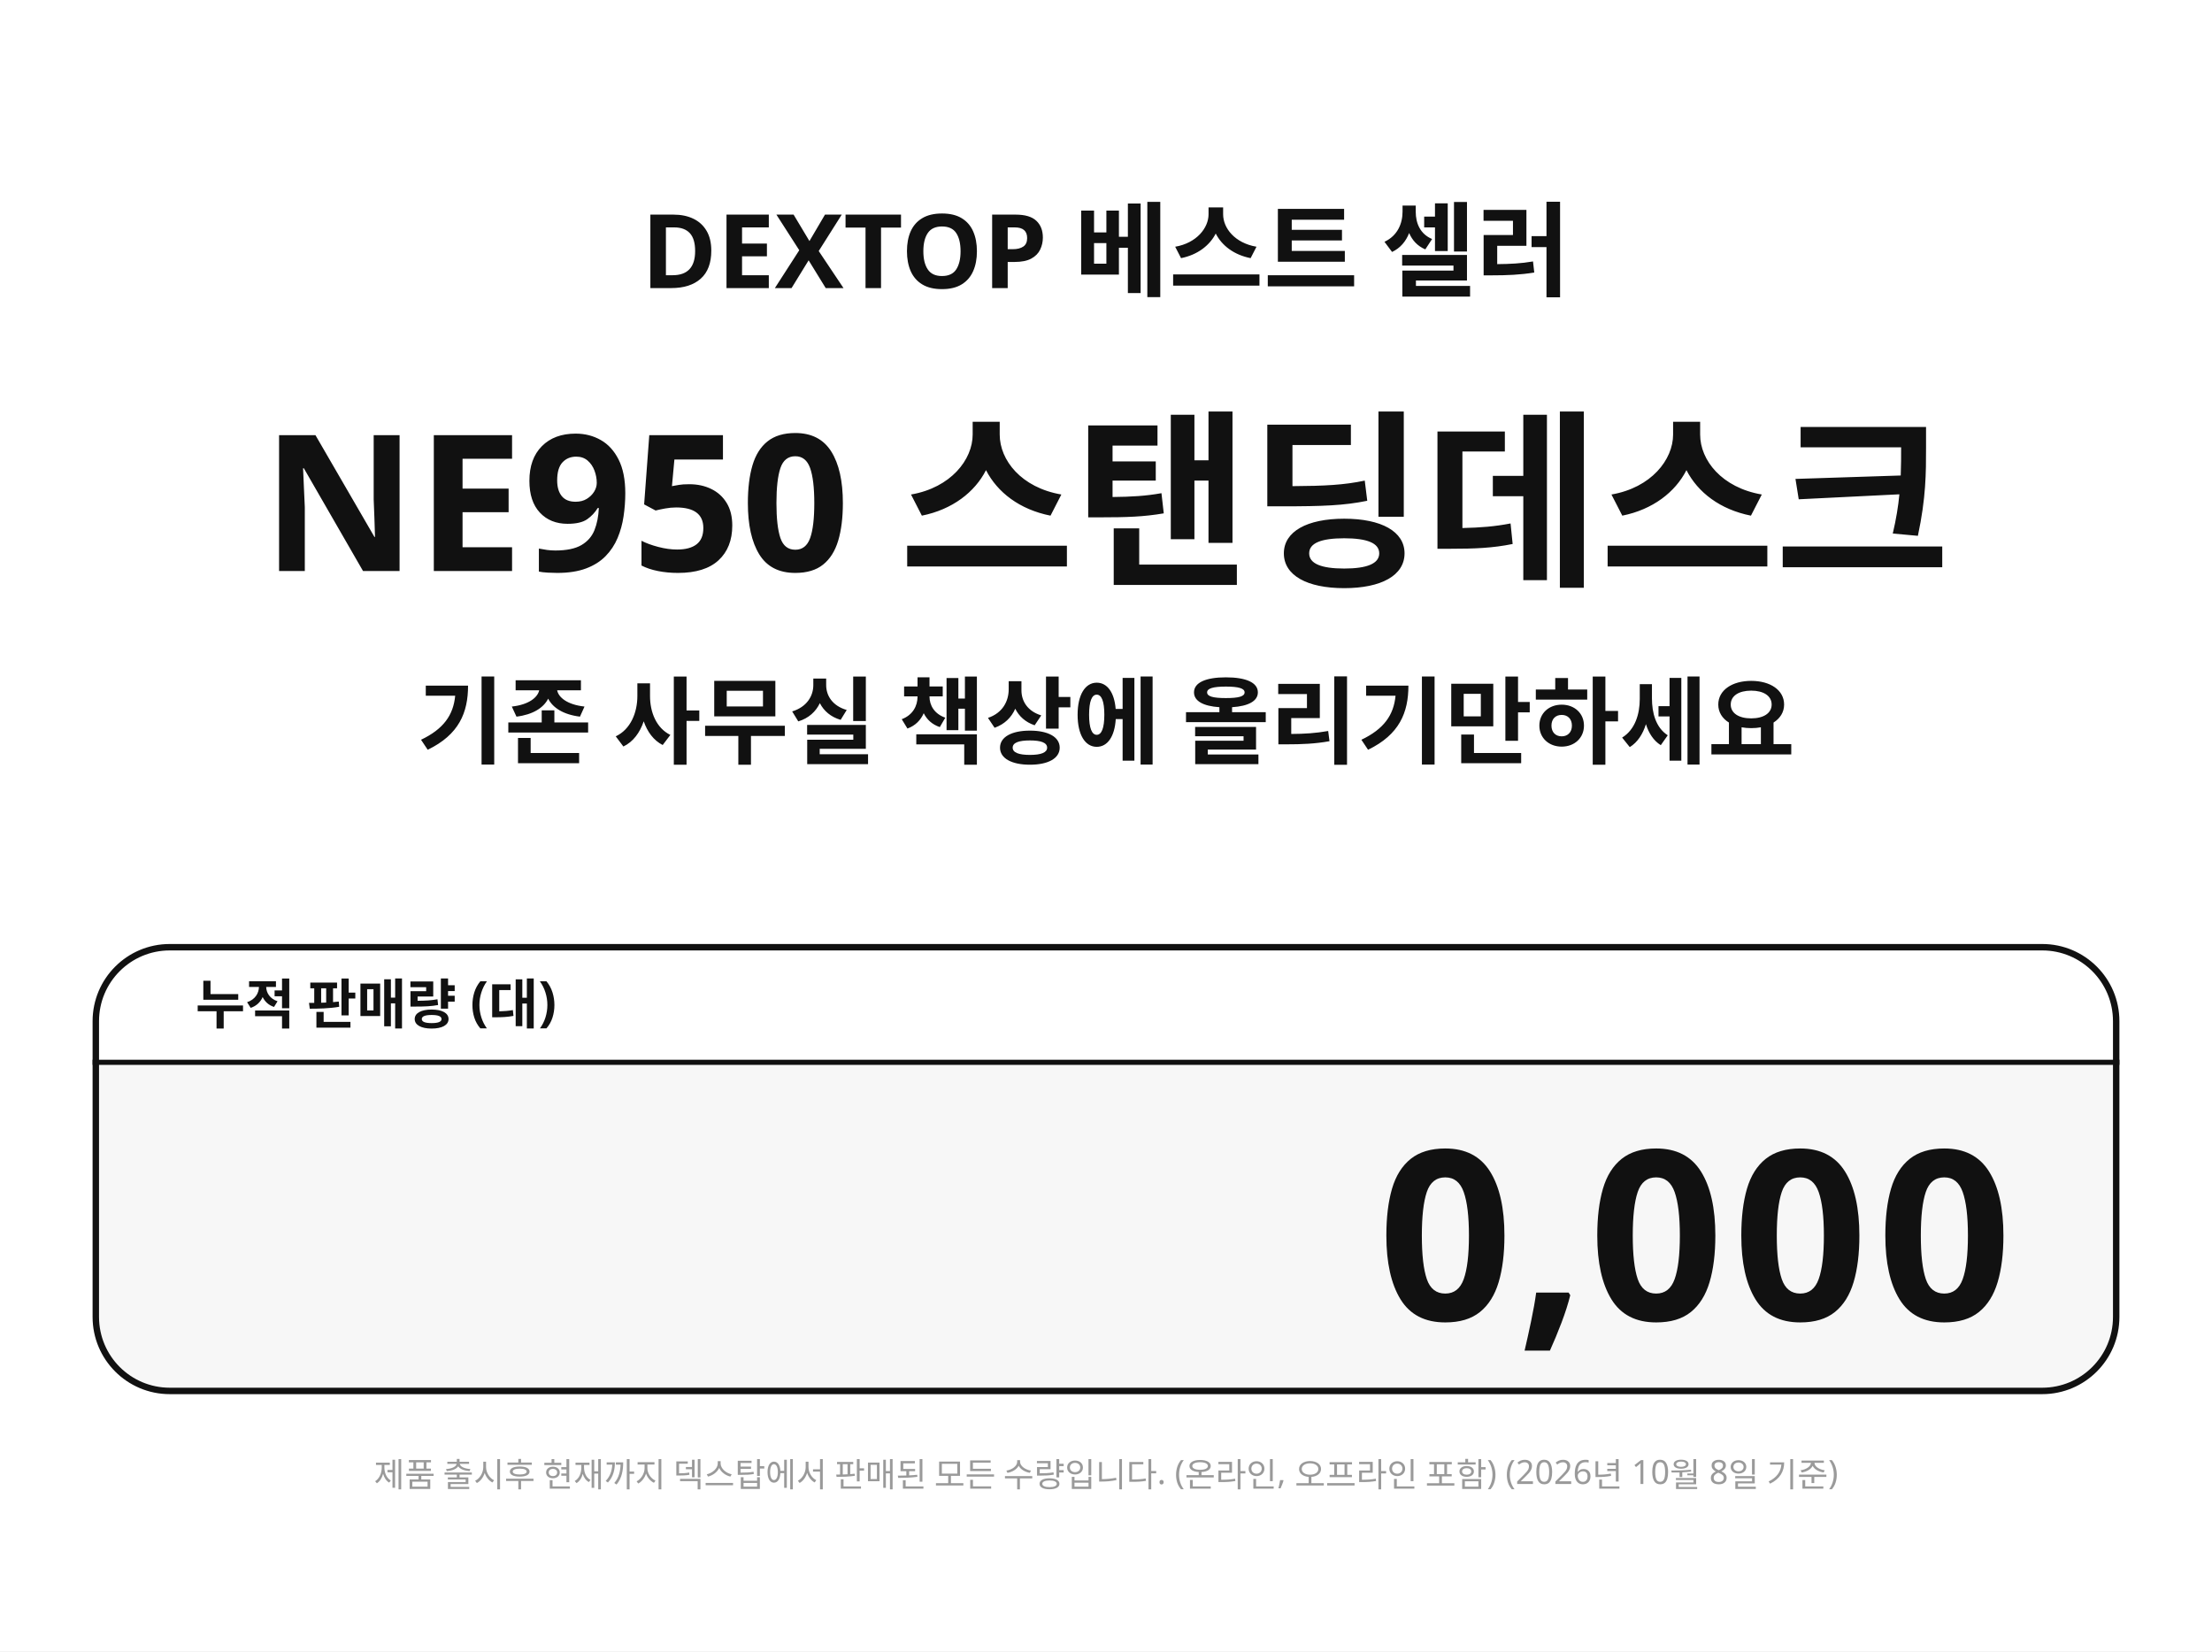
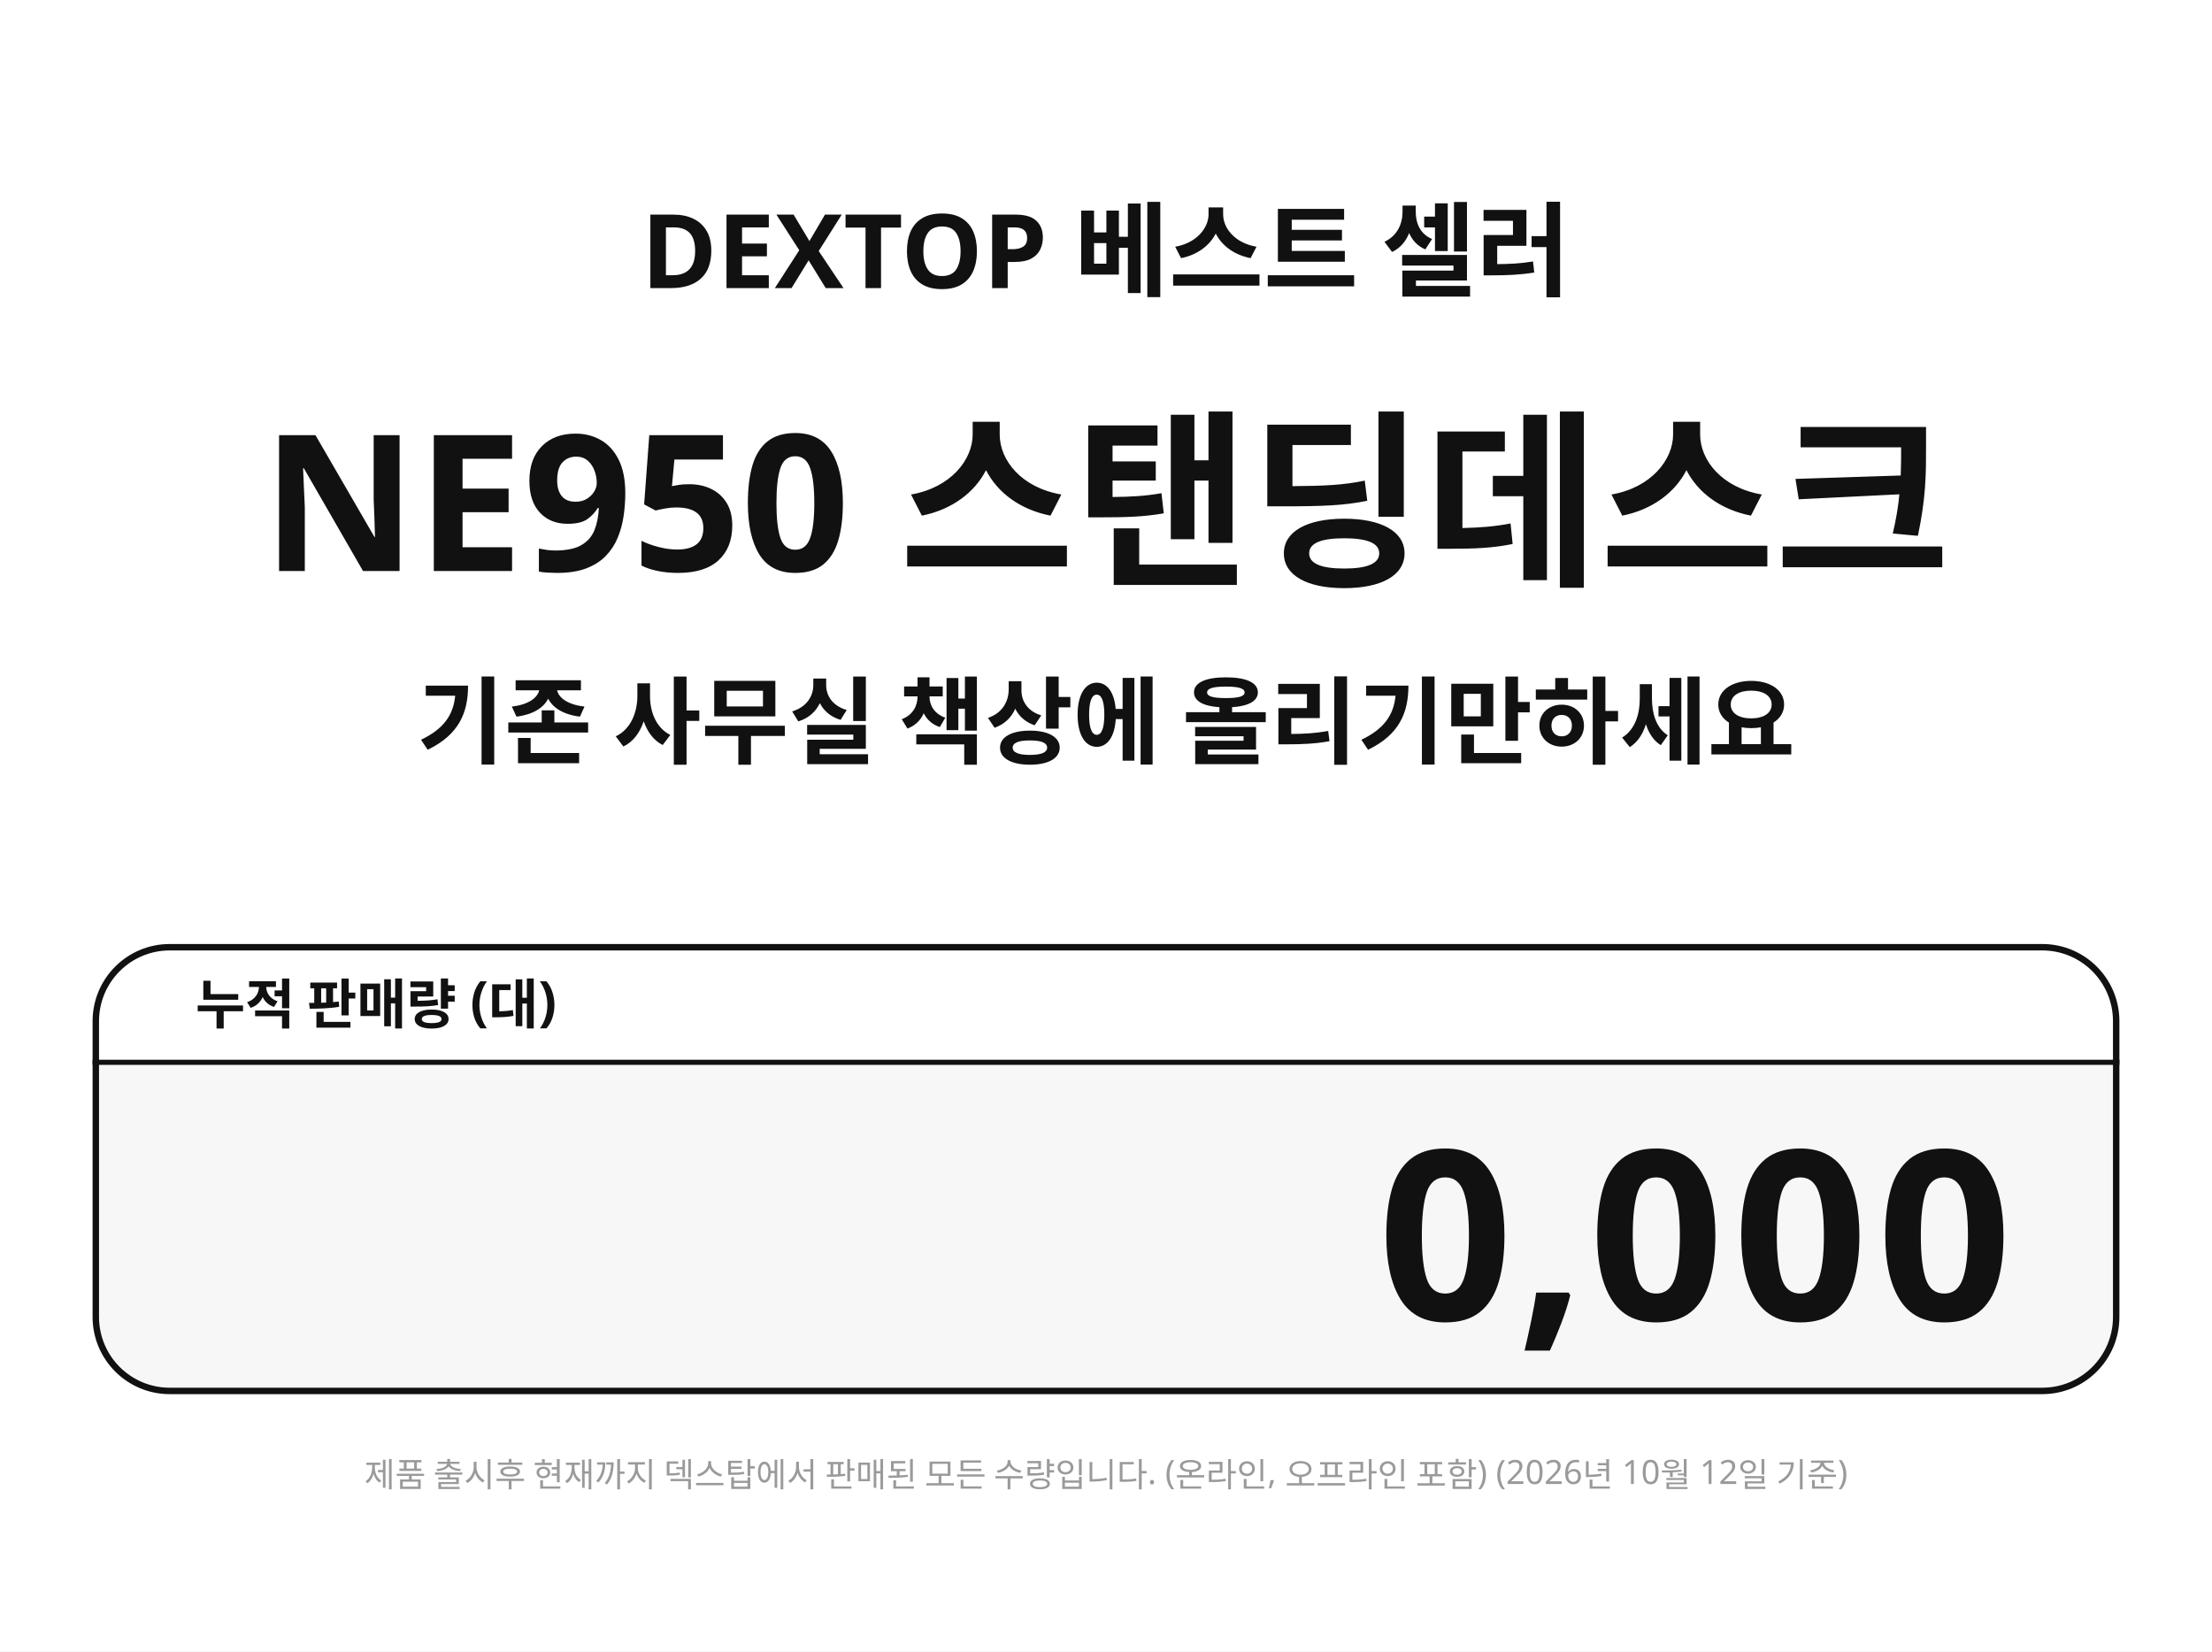
<svg xmlns="http://www.w3.org/2000/svg" width="860" height="642" viewBox="0 0 860 642" role="img">
  <defs>
    <clipPath id="odo-cell">
      <rect x="-32.0" y="-55.0" width="64" height="110" />
    </clipPath>
    <clipPath id="box-clip">
      <rect x="36" y="367" width="788" height="175" rx="30" ry="30" />
    </clipPath>
    <g id="odo">
      <text x="0" y="0" text-anchor="middle" dominant-baseline="central" font-family="'Pretendard','Malgun Gothic','Apple SD Gothic Neo',sans-serif" font-weight="900" font-size="92" fill="#111111">0</text>
      <text x="0" y="110" text-anchor="middle" dominant-baseline="central" font-family="'Pretendard','Malgun Gothic','Apple SD Gothic Neo',sans-serif" font-weight="900" font-size="92" fill="#111111">1</text>
      <text x="0" y="220" text-anchor="middle" dominant-baseline="central" font-family="'Pretendard','Malgun Gothic','Apple SD Gothic Neo',sans-serif" font-weight="900" font-size="92" fill="#111111">2</text>
      <text x="0" y="330" text-anchor="middle" dominant-baseline="central" font-family="'Pretendard','Malgun Gothic','Apple SD Gothic Neo',sans-serif" font-weight="900" font-size="92" fill="#111111">3</text>
      <text x="0" y="440" text-anchor="middle" dominant-baseline="central" font-family="'Pretendard','Malgun Gothic','Apple SD Gothic Neo',sans-serif" font-weight="900" font-size="92" fill="#111111">4</text>
      <text x="0" y="550" text-anchor="middle" dominant-baseline="central" font-family="'Pretendard','Malgun Gothic','Apple SD Gothic Neo',sans-serif" font-weight="900" font-size="92" fill="#111111">5</text>
      <text x="0" y="660" text-anchor="middle" dominant-baseline="central" font-family="'Pretendard','Malgun Gothic','Apple SD Gothic Neo',sans-serif" font-weight="900" font-size="92" fill="#111111">6</text>
      <text x="0" y="770" text-anchor="middle" dominant-baseline="central" font-family="'Pretendard','Malgun Gothic','Apple SD Gothic Neo',sans-serif" font-weight="900" font-size="92" fill="#111111">7</text>
      <text x="0" y="880" text-anchor="middle" dominant-baseline="central" font-family="'Pretendard','Malgun Gothic','Apple SD Gothic Neo',sans-serif" font-weight="900" font-size="92" fill="#111111">8</text>
      <text x="0" y="990" text-anchor="middle" dominant-baseline="central" font-family="'Pretendard','Malgun Gothic','Apple SD Gothic Neo',sans-serif" font-weight="900" font-size="92" fill="#111111">9</text>
      <text x="0" y="1100" text-anchor="middle" dominant-baseline="central" font-family="'Pretendard','Malgun Gothic','Apple SD Gothic Neo',sans-serif" font-weight="900" font-size="92" fill="#111111">0</text>
      <text x="0" y="1210" text-anchor="middle" dominant-baseline="central" font-family="'Pretendard','Malgun Gothic','Apple SD Gothic Neo',sans-serif" font-weight="900" font-size="92" fill="#111111">1</text>
      <text x="0" y="1320" text-anchor="middle" dominant-baseline="central" font-family="'Pretendard','Malgun Gothic','Apple SD Gothic Neo',sans-serif" font-weight="900" font-size="92" fill="#111111">2</text>
      <text x="0" y="1430" text-anchor="middle" dominant-baseline="central" font-family="'Pretendard','Malgun Gothic','Apple SD Gothic Neo',sans-serif" font-weight="900" font-size="92" fill="#111111">3</text>
      <text x="0" y="1540" text-anchor="middle" dominant-baseline="central" font-family="'Pretendard','Malgun Gothic','Apple SD Gothic Neo',sans-serif" font-weight="900" font-size="92" fill="#111111">4</text>
      <text x="0" y="1650" text-anchor="middle" dominant-baseline="central" font-family="'Pretendard','Malgun Gothic','Apple SD Gothic Neo',sans-serif" font-weight="900" font-size="92" fill="#111111">5</text>
      <text x="0" y="1760" text-anchor="middle" dominant-baseline="central" font-family="'Pretendard','Malgun Gothic','Apple SD Gothic Neo',sans-serif" font-weight="900" font-size="92" fill="#111111">6</text>
      <text x="0" y="1870" text-anchor="middle" dominant-baseline="central" font-family="'Pretendard','Malgun Gothic','Apple SD Gothic Neo',sans-serif" font-weight="900" font-size="92" fill="#111111">7</text>
      <text x="0" y="1980" text-anchor="middle" dominant-baseline="central" font-family="'Pretendard','Malgun Gothic','Apple SD Gothic Neo',sans-serif" font-weight="900" font-size="92" fill="#111111">8</text>
      <text x="0" y="2090" text-anchor="middle" dominant-baseline="central" font-family="'Pretendard','Malgun Gothic','Apple SD Gothic Neo',sans-serif" font-weight="900" font-size="92" fill="#111111">9</text>
      <text x="0" y="2200" text-anchor="middle" dominant-baseline="central" font-family="'Pretendard','Malgun Gothic','Apple SD Gothic Neo',sans-serif" font-weight="900" font-size="92" fill="#111111">0</text>
      <text x="0" y="2310" text-anchor="middle" dominant-baseline="central" font-family="'Pretendard','Malgun Gothic','Apple SD Gothic Neo',sans-serif" font-weight="900" font-size="92" fill="#111111">1</text>
      <text x="0" y="2420" text-anchor="middle" dominant-baseline="central" font-family="'Pretendard','Malgun Gothic','Apple SD Gothic Neo',sans-serif" font-weight="900" font-size="92" fill="#111111">2</text>
      <text x="0" y="2530" text-anchor="middle" dominant-baseline="central" font-family="'Pretendard','Malgun Gothic','Apple SD Gothic Neo',sans-serif" font-weight="900" font-size="92" fill="#111111">3</text>
      <text x="0" y="2640" text-anchor="middle" dominant-baseline="central" font-family="'Pretendard','Malgun Gothic','Apple SD Gothic Neo',sans-serif" font-weight="900" font-size="92" fill="#111111">4</text>
      <text x="0" y="2750" text-anchor="middle" dominant-baseline="central" font-family="'Pretendard','Malgun Gothic','Apple SD Gothic Neo',sans-serif" font-weight="900" font-size="92" fill="#111111">5</text>
      <text x="0" y="2860" text-anchor="middle" dominant-baseline="central" font-family="'Pretendard','Malgun Gothic','Apple SD Gothic Neo',sans-serif" font-weight="900" font-size="92" fill="#111111">6</text>
      <text x="0" y="2970" text-anchor="middle" dominant-baseline="central" font-family="'Pretendard','Malgun Gothic','Apple SD Gothic Neo',sans-serif" font-weight="900" font-size="92" fill="#111111">7</text>
      <text x="0" y="3080" text-anchor="middle" dominant-baseline="central" font-family="'Pretendard','Malgun Gothic','Apple SD Gothic Neo',sans-serif" font-weight="900" font-size="92" fill="#111111">8</text>
      <text x="0" y="3190" text-anchor="middle" dominant-baseline="central" font-family="'Pretendard','Malgun Gothic','Apple SD Gothic Neo',sans-serif" font-weight="900" font-size="92" fill="#111111">9</text>
      <text x="0" y="3300" text-anchor="middle" dominant-baseline="central" font-family="'Pretendard','Malgun Gothic','Apple SD Gothic Neo',sans-serif" font-weight="900" font-size="92" fill="#111111">0</text>
      <text x="0" y="3410" text-anchor="middle" dominant-baseline="central" font-family="'Pretendard','Malgun Gothic','Apple SD Gothic Neo',sans-serif" font-weight="900" font-size="92" fill="#111111">1</text>
      <text x="0" y="3520" text-anchor="middle" dominant-baseline="central" font-family="'Pretendard','Malgun Gothic','Apple SD Gothic Neo',sans-serif" font-weight="900" font-size="92" fill="#111111">2</text>
      <text x="0" y="3630" text-anchor="middle" dominant-baseline="central" font-family="'Pretendard','Malgun Gothic','Apple SD Gothic Neo',sans-serif" font-weight="900" font-size="92" fill="#111111">3</text>
      <text x="0" y="3740" text-anchor="middle" dominant-baseline="central" font-family="'Pretendard','Malgun Gothic','Apple SD Gothic Neo',sans-serif" font-weight="900" font-size="92" fill="#111111">4</text>
      <text x="0" y="3850" text-anchor="middle" dominant-baseline="central" font-family="'Pretendard','Malgun Gothic','Apple SD Gothic Neo',sans-serif" font-weight="900" font-size="92" fill="#111111">5</text>
      <text x="0" y="3960" text-anchor="middle" dominant-baseline="central" font-family="'Pretendard','Malgun Gothic','Apple SD Gothic Neo',sans-serif" font-weight="900" font-size="92" fill="#111111">6</text>
      <text x="0" y="4070" text-anchor="middle" dominant-baseline="central" font-family="'Pretendard','Malgun Gothic','Apple SD Gothic Neo',sans-serif" font-weight="900" font-size="92" fill="#111111">7</text>
      <text x="0" y="4180" text-anchor="middle" dominant-baseline="central" font-family="'Pretendard','Malgun Gothic','Apple SD Gothic Neo',sans-serif" font-weight="900" font-size="92" fill="#111111">8</text>
      <text x="0" y="4290" text-anchor="middle" dominant-baseline="central" font-family="'Pretendard','Malgun Gothic','Apple SD Gothic Neo',sans-serif" font-weight="900" font-size="92" fill="#111111">9</text>
      <text x="0" y="4400" text-anchor="middle" dominant-baseline="central" font-family="'Pretendard','Malgun Gothic','Apple SD Gothic Neo',sans-serif" font-weight="900" font-size="92" fill="#111111">0</text>
      <text x="0" y="4510" text-anchor="middle" dominant-baseline="central" font-family="'Pretendard','Malgun Gothic','Apple SD Gothic Neo',sans-serif" font-weight="900" font-size="92" fill="#111111">1</text>
      <text x="0" y="4620" text-anchor="middle" dominant-baseline="central" font-family="'Pretendard','Malgun Gothic','Apple SD Gothic Neo',sans-serif" font-weight="900" font-size="92" fill="#111111">2</text>
      <text x="0" y="4730" text-anchor="middle" dominant-baseline="central" font-family="'Pretendard','Malgun Gothic','Apple SD Gothic Neo',sans-serif" font-weight="900" font-size="92" fill="#111111">3</text>
      <text x="0" y="4840" text-anchor="middle" dominant-baseline="central" font-family="'Pretendard','Malgun Gothic','Apple SD Gothic Neo',sans-serif" font-weight="900" font-size="92" fill="#111111">4</text>
      <text x="0" y="4950" text-anchor="middle" dominant-baseline="central" font-family="'Pretendard','Malgun Gothic','Apple SD Gothic Neo',sans-serif" font-weight="900" font-size="92" fill="#111111">5</text>
      <text x="0" y="5060" text-anchor="middle" dominant-baseline="central" font-family="'Pretendard','Malgun Gothic','Apple SD Gothic Neo',sans-serif" font-weight="900" font-size="92" fill="#111111">6</text>
      <text x="0" y="5170" text-anchor="middle" dominant-baseline="central" font-family="'Pretendard','Malgun Gothic','Apple SD Gothic Neo',sans-serif" font-weight="900" font-size="92" fill="#111111">7</text>
      <text x="0" y="5280" text-anchor="middle" dominant-baseline="central" font-family="'Pretendard','Malgun Gothic','Apple SD Gothic Neo',sans-serif" font-weight="900" font-size="92" fill="#111111">8</text>
      <text x="0" y="5390" text-anchor="middle" dominant-baseline="central" font-family="'Pretendard','Malgun Gothic','Apple SD Gothic Neo',sans-serif" font-weight="900" font-size="92" fill="#111111">9</text>
      <text x="0" y="5500" text-anchor="middle" dominant-baseline="central" font-family="'Pretendard','Malgun Gothic','Apple SD Gothic Neo',sans-serif" font-weight="900" font-size="92" fill="#111111">0</text>
      <text x="0" y="5610" text-anchor="middle" dominant-baseline="central" font-family="'Pretendard','Malgun Gothic','Apple SD Gothic Neo',sans-serif" font-weight="900" font-size="92" fill="#111111">1</text>
      <text x="0" y="5720" text-anchor="middle" dominant-baseline="central" font-family="'Pretendard','Malgun Gothic','Apple SD Gothic Neo',sans-serif" font-weight="900" font-size="92" fill="#111111">2</text>
      <text x="0" y="5830" text-anchor="middle" dominant-baseline="central" font-family="'Pretendard','Malgun Gothic','Apple SD Gothic Neo',sans-serif" font-weight="900" font-size="92" fill="#111111">3</text>
      <text x="0" y="5940" text-anchor="middle" dominant-baseline="central" font-family="'Pretendard','Malgun Gothic','Apple SD Gothic Neo',sans-serif" font-weight="900" font-size="92" fill="#111111">4</text>
      <text x="0" y="6050" text-anchor="middle" dominant-baseline="central" font-family="'Pretendard','Malgun Gothic','Apple SD Gothic Neo',sans-serif" font-weight="900" font-size="92" fill="#111111">5</text>
      <text x="0" y="6160" text-anchor="middle" dominant-baseline="central" font-family="'Pretendard','Malgun Gothic','Apple SD Gothic Neo',sans-serif" font-weight="900" font-size="92" fill="#111111">6</text>
      <text x="0" y="6270" text-anchor="middle" dominant-baseline="central" font-family="'Pretendard','Malgun Gothic','Apple SD Gothic Neo',sans-serif" font-weight="900" font-size="92" fill="#111111">7</text>
      <text x="0" y="6380" text-anchor="middle" dominant-baseline="central" font-family="'Pretendard','Malgun Gothic','Apple SD Gothic Neo',sans-serif" font-weight="900" font-size="92" fill="#111111">8</text>
      <text x="0" y="6490" text-anchor="middle" dominant-baseline="central" font-family="'Pretendard','Malgun Gothic','Apple SD Gothic Neo',sans-serif" font-weight="900" font-size="92" fill="#111111">9</text>
    </g>
  </defs>
  <rect x="0" y="0" width="860" height="642" fill="#ffffff" />
  <text x="430.0" y="112" text-anchor="middle" font-family="'Pretendard','Malgun Gothic','Apple SD Gothic Neo',sans-serif" font-weight="800" font-size="40" fill="#111111">DEXTOP 베스트 셀러</text>
  <text x="430.0" y="222" text-anchor="middle" font-family="'Pretendard','Malgun Gothic','Apple SD Gothic Neo',sans-serif" font-weight="800" font-size="74" fill="#111111">NE950 스탠딩데스크</text>
  <text x="430.0" y="294" text-anchor="middle" font-family="'Pretendard','Malgun Gothic','Apple SD Gothic Neo',sans-serif" font-weight="700" font-size="37" fill="#111111">기존 사무실 책상에 올리기만하세요</text>
  <g clip-path="url(#box-clip)">
    <rect x="36" y="367" width="788" height="175" fill="#F7F7F7" />
    <rect x="36" y="367" width="788" height="46" fill="#ffffff" />
    <line x1="36" y1="413" x2="824" y2="413" stroke="#111111" stroke-width="2" />
  </g>
  <rect x="37.25" y="368.25" width="785.5" height="172.5" rx="28.75" ry="28.75" fill="none" stroke="#111111" stroke-width="2.5" />
  <text x="76" y="398" font-family="'Pretendard','Malgun Gothic','Apple SD Gothic Neo',sans-serif" font-weight="700" font-size="21" fill="#111111">누적 판매량 (대)</text>
  <g transform="translate(562.00,477.50) scale(1)">
    <g clip-path="url(#odo-cell)">
      <use href="#odo">
        <animateTransform attributeName="transform" type="translate" calcMode="spline" keyTimes="0;0.186;1" keySplines="0.12 0.9 0.2 1;0 0 1 1" values="0 0;0 -2750;0 -2750" dur="6.4s" repeatCount="indefinite" />
      </use>
    </g>
  </g>
  <text x="603.00" y="477.50" text-anchor="middle" dominant-baseline="central" font-family="'Pretendard','Malgun Gothic','Apple SD Gothic Neo',sans-serif" font-weight="900" font-size="92.00" fill="#111111">,</text>
  <g transform="translate(644.00,477.50) scale(1)">
    <g clip-path="url(#odo-cell)">
      <use href="#odo">
        <animateTransform attributeName="transform" type="translate" calcMode="spline" keyTimes="0;0.223;1" keySplines="0.12 0.9 0.2 1;0 0 1 1" values="0 0;0 -3960;0 -3960" dur="6.4s" repeatCount="indefinite" />
      </use>
    </g>
  </g>
  <g transform="translate(700.00,477.50) scale(1)">
    <g clip-path="url(#odo-cell)">
      <use href="#odo">
-         <animateTransform attributeName="transform" type="translate" calcMode="spline" keyTimes="0;0.260;1" keySplines="0.12 0.9 0.2 1;0 0 1 1" values="0 0;0 -5060;0 -5060" dur="6.4s" repeatCount="indefinite" />
+         <animateTransform attributeName="transform" type="translate" calcMode="spline" keyTimes="0;0.260;1" keySplines="0.12 0.9 0.2 1;0 0 1 1" values="0 0;0 -5280;0 -5280" dur="6.4s" repeatCount="indefinite" />
      </use>
    </g>
  </g>
  <g transform="translate(756.00,477.50) scale(1)">
    <g clip-path="url(#odo-cell)">
      <use href="#odo">
-         <animateTransform attributeName="transform" type="translate" calcMode="spline" keyTimes="0;0.297;1" keySplines="0.12 0.9 0.2 1;0 0 1 1" values="0 0;0 -6380;0 -6380" dur="6.4s" repeatCount="indefinite" />
+         <animateTransform attributeName="transform" type="translate" calcMode="spline" keyTimes="0;0.297;1" keySplines="0.12 0.9 0.2 1;0 0 1 1" values="0 0;0 -5720;0 -5720" dur="6.4s" repeatCount="indefinite" />
      </use>
    </g>
  </g>
-   <text x="430.0" y="578" text-anchor="middle" font-family="'Pretendard','Malgun Gothic','Apple SD Gothic Neo',sans-serif" font-weight="400" font-size="13" fill="#9A9A9A">제품 출시후 현재까지 덱스탑에서 판매된 모든 수량입니다. (온라인, 오프라인 포함) (2026년 10월 8일 기준)</text>
+   <text x="430.0" y="578" text-anchor="middle" font-family="'Pretendard','Malgun Gothic','Apple SD Gothic Neo',sans-serif" font-weight="400" font-size="13" fill="#9A9A9A">제품 출시후 현재까지 덱스탑에서 판매된 모든 수량입니다. (온라인, 오프라인 포함) (2026년 10월 12일 기준)</text>
</svg>
